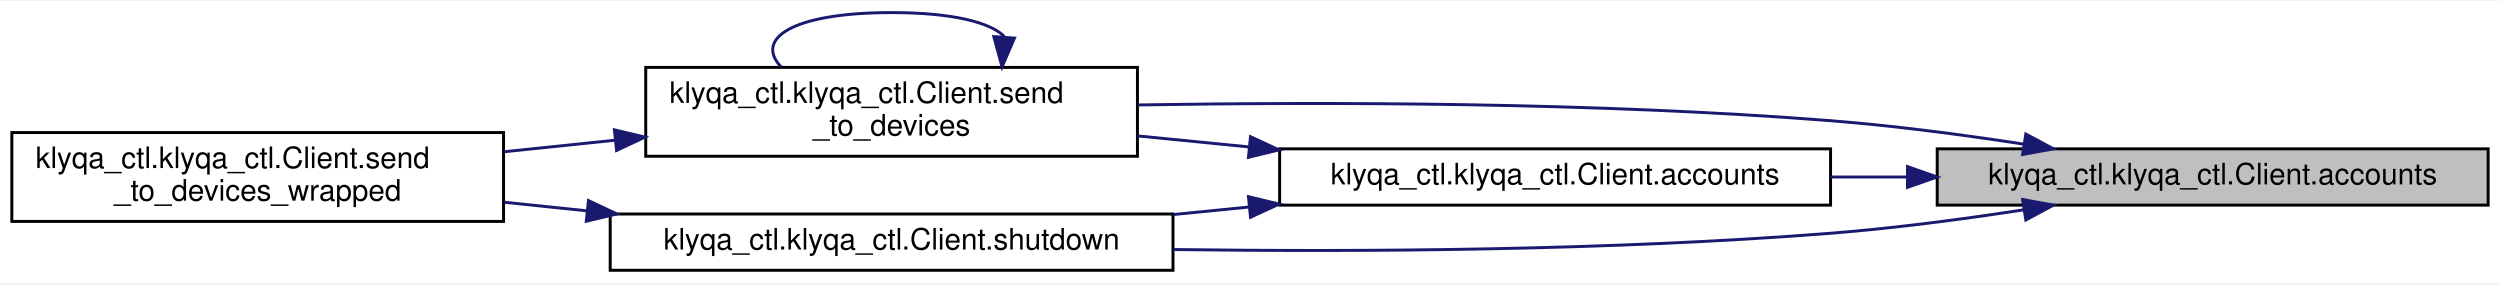
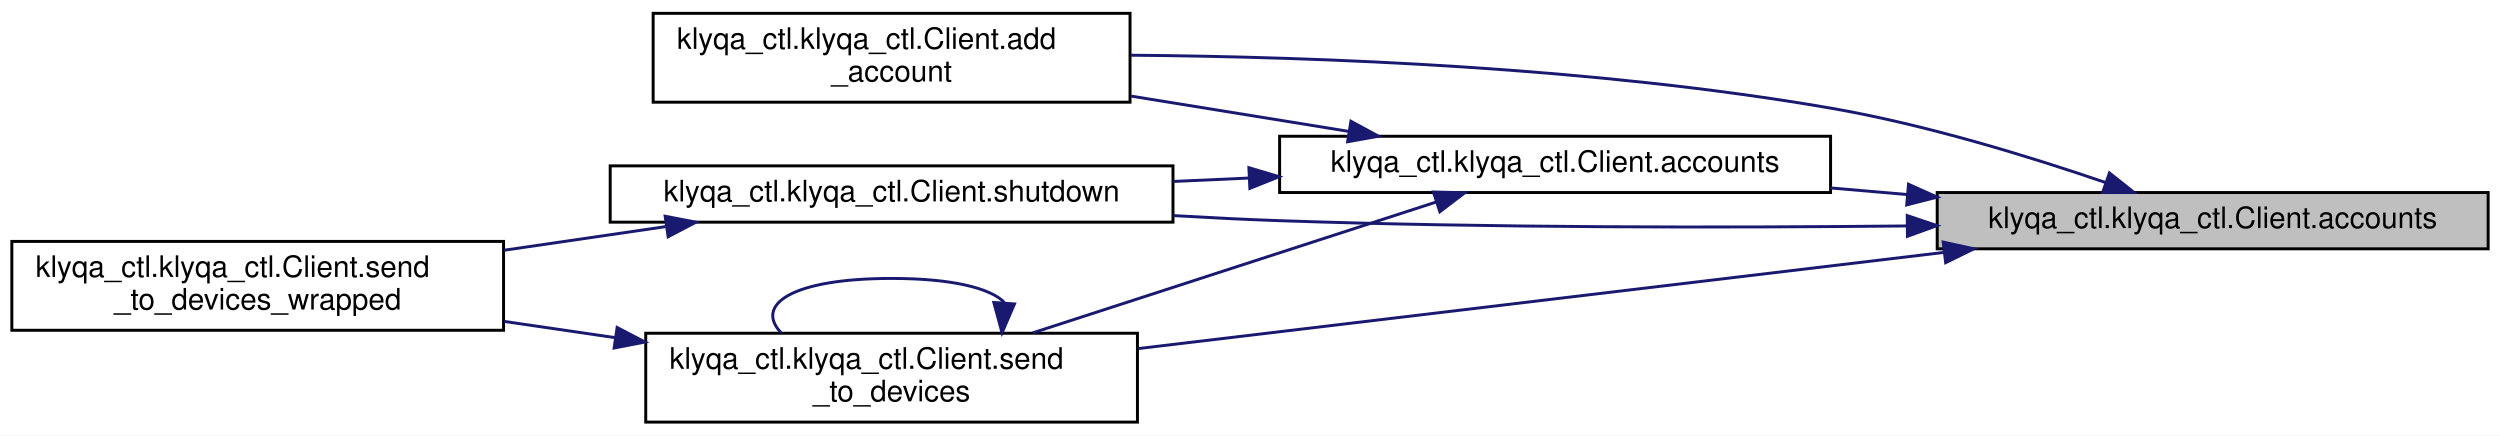
- <svg xmlns="http://www.w3.org/2000/svg" xmlns:xlink="http://www.w3.org/1999/xlink" width="844pt" height="96pt" viewBox="0.00 0.00 844.00 95.50">
-   <g id="graph0" class="graph" transform="scale(1 1) rotate(0) translate(4 91.5)">
-     <polygon fill="white" stroke="transparent" points="-4,4 -4,-91.5 840,-91.5 840,4 -4,4" />
+ <svg xmlns="http://www.w3.org/2000/svg" xmlns:xlink="http://www.w3.org/1999/xlink" width="844pt" height="147pt" viewBox="0.00 0.00 844.00 147.00">
+   <g id="graph0" class="graph" transform="scale(1 1) rotate(0) translate(4 143)">
+     <polygon fill="white" stroke="transparent" points="-4,4 -4,-143 840,-143 840,4 -4,4" />
    <g id="node1" class="node">
      <g id="a_node1">
        <a xlink:title=" ">
-           <polygon fill="#bfbfbf" stroke="black" points="650,-22.5 650,-41.5 836,-41.5 836,-22.5 650,-22.5" />
-           <text text-anchor="middle" x="743" y="-29.5" font-family="Helvetica,sans-Serif" font-size="10.00">klyqa_ctl.klyqa_ctl.Client.accounts</text>
+           <polygon fill="#bfbfbf" stroke="black" points="650,-59 650,-78 836,-78 836,-59 650,-59" />
+           <text text-anchor="middle" x="743" y="-66" font-family="Helvetica,sans-Serif" font-size="10.00">klyqa_ctl.klyqa_ctl.Client.accounts</text>
        </a>
      </g>
    </g>
    <g id="node2" class="node">
      <g id="a_node2">
        <a xlink:href="classklyqa__ctl_1_1klyqa__ctl_1_1Client.html#af3198f7c13e93b4da93d04fbb2c46532" target="_top" xlink:title=" ">
-           <polygon fill="white" stroke="black" points="428,-22.5 428,-41.5 614,-41.5 614,-22.5 428,-22.5" />
-           <text text-anchor="middle" x="521" y="-29.5" font-family="Helvetica,sans-Serif" font-size="10.00">klyqa_ctl.klyqa_ctl.Client.accounts</text>
+           <polygon fill="white" stroke="black" points="428,-78 428,-97 614,-97 614,-78 428,-78" />
+           <text text-anchor="middle" x="521" y="-85" font-family="Helvetica,sans-Serif" font-size="10.00">klyqa_ctl.klyqa_ctl.Client.accounts</text>
        </a>
      </g>
    </g>
    <g id="edge1" class="edge">
-       <path fill="none" stroke="midnightblue" d="M639.89,-32C631.25,-32 622.56,-32 614.01,-32" />
-       <polygon fill="midnightblue" stroke="midnightblue" points="639.97,-35.5 649.97,-32 639.97,-28.5 639.97,-35.5" />
+       <path fill="none" stroke="midnightblue" d="M639.89,-77.32C631.25,-78.06 622.56,-78.82 614.01,-79.55" />
+       <polygon fill="midnightblue" stroke="midnightblue" points="640.31,-80.8 649.97,-76.45 639.71,-73.82 640.31,-80.8" />
    </g>
    <g id="node3" class="node">
      <g id="a_node3">
-         <a xlink:href="classklyqa__ctl_1_1klyqa__ctl_1_1Client.html#ad5c42cd8dd34ed1d6329040e164bfc2e" target="_top" xlink:title=" ">
-           <polygon fill="white" stroke="black" points="214,-39 214,-69 380,-69 380,-39 214,-39" />
-           <text text-anchor="start" x="222" y="-57" font-family="Helvetica,sans-Serif" font-size="10.00">klyqa_ctl.klyqa_ctl.Client.send</text>
-           <text text-anchor="middle" x="297" y="-46" font-family="Helvetica,sans-Serif" font-size="10.00">_to_devices</text>
-         </a>
-       </g>
-     </g>
-     <g id="edge7" class="edge">
-       <path fill="none" stroke="midnightblue" d="M679.3,-43.07C658.58,-46.26 635.36,-49.32 614,-51 534.83,-57.22 444.16,-57.37 380.31,-56.32" />
-       <polygon fill="midnightblue" stroke="midnightblue" points="679.92,-46.51 689.25,-41.5 678.83,-39.6 679.92,-46.51" />
-     </g>
-     <g id="node5" class="node">
-       <g id="a_node5">
-         <a xlink:href="classklyqa__ctl_1_1klyqa__ctl_1_1Client.html#ac54c4bdc0dfa3897a09efe3655741bd0" target="_top" xlink:title=" ">
-           <polygon fill="white" stroke="black" points="202,-0.5 202,-19.5 392,-19.5 392,-0.5 202,-0.5" />
-           <text text-anchor="middle" x="297" y="-7.5" font-family="Helvetica,sans-Serif" font-size="10.00">klyqa_ctl.klyqa_ctl.Client.shutdown</text>
+         <a xlink:href="classklyqa__ctl_1_1klyqa__ctl_1_1Client.html#ab129f0608f5651109b893aed3671e00e" target="_top" xlink:title=" ">
+           <polygon fill="white" stroke="black" points="216.5,-108.5 216.5,-138.5 377.5,-138.5 377.5,-108.5 216.5,-108.5" />
+           <text text-anchor="start" x="224.5" y="-126.5" font-family="Helvetica,sans-Serif" font-size="10.00">klyqa_ctl.klyqa_ctl.Client.add</text>
+           <text text-anchor="middle" x="297" y="-115.5" font-family="Helvetica,sans-Serif" font-size="10.00">_account</text>
        </a>
      </g>
    </g>
    <g id="edge8" class="edge">
-       <path fill="none" stroke="midnightblue" d="M679.3,-20.93C658.58,-17.74 635.36,-14.68 614,-13 539.61,-7.15 455.08,-6.67 392.17,-7.51" />
-       <polygon fill="midnightblue" stroke="midnightblue" points="678.83,-24.4 689.25,-22.5 679.92,-17.49 678.83,-24.4" />
-     </g>
-     <g id="edge2" class="edge">
-       <path fill="none" stroke="midnightblue" d="M417.7,-42.14C405.07,-43.39 392.29,-44.66 380.01,-45.87" />
-       <polygon fill="midnightblue" stroke="midnightblue" points="418.17,-45.61 427.78,-41.14 417.48,-38.64 418.17,-45.61" />
-     </g>
-     <g id="edge5" class="edge">
-       <path fill="none" stroke="midnightblue" d="M417.77,-21.87C409.21,-21.02 400.58,-20.17 392.08,-19.32" />
-       <polygon fill="midnightblue" stroke="midnightblue" points="417.48,-25.36 427.78,-22.86 418.17,-18.39 417.48,-25.36" />
-     </g>
-     <g id="edge3" class="edge">
-       <path fill="none" stroke="midnightblue" d="M335.03,-79.46C330.31,-84.18 317.63,-87.5 297,-87.5 263.14,-87.5 250.71,-78.56 259.71,-69.16" />
-       <polygon fill="midnightblue" stroke="midnightblue" points="338.49,-78.89 334.29,-69.16 331.51,-79.38 338.49,-78.89" />
+       <path fill="none" stroke="midnightblue" d="M706.87,-81.36C681.45,-90.07 646.06,-100.96 614,-106.5 534.42,-120.26 442.04,-123.82 377.8,-124.36" />
+       <polygon fill="midnightblue" stroke="midnightblue" points="708.15,-84.62 716.44,-78.03 705.84,-78.01 708.15,-84.62" />
    </g>
    <g id="node4" class="node">
      <g id="a_node4">
-         <a xlink:href="classklyqa__ctl_1_1klyqa__ctl_1_1Client.html#a7a93bda9f242d678a4208d0962837f11" target="_top" xlink:title=" ">
-           <polygon fill="white" stroke="black" points="0,-17 0,-47 166,-47 166,-17 0,-17" />
-           <text text-anchor="start" x="8" y="-35" font-family="Helvetica,sans-Serif" font-size="10.00">klyqa_ctl.klyqa_ctl.Client.send</text>
-           <text text-anchor="middle" x="83" y="-24" font-family="Helvetica,sans-Serif" font-size="10.00">_to_devices_wrapped</text>
+         <a xlink:href="classklyqa__ctl_1_1klyqa__ctl_1_1Client.html#ad5c42cd8dd34ed1d6329040e164bfc2e" target="_top" xlink:title=" ">
+           <polygon fill="white" stroke="black" points="214,-0.5 214,-30.5 380,-30.5 380,-0.5 214,-0.5" />
+           <text text-anchor="start" x="222" y="-18.5" font-family="Helvetica,sans-Serif" font-size="10.00">klyqa_ctl.klyqa_ctl.Client.send</text>
+           <text text-anchor="middle" x="297" y="-7.5" font-family="Helvetica,sans-Serif" font-size="10.00">_to_devices</text>
        </a>
      </g>
    </g>
-     <g id="edge4" class="edge">
-       <path fill="none" stroke="midnightblue" d="M203.78,-44.43C191.28,-43.13 178.53,-41.81 166.22,-40.53" />
-       <polygon fill="midnightblue" stroke="midnightblue" points="203.42,-47.91 213.73,-45.46 204.15,-40.95 203.42,-47.91" />
+     <g id="edge9" class="edge">
+       <path fill="none" stroke="midnightblue" d="M652.36,-57.8C572.83,-48.31 457.6,-34.55 380.35,-25.33" />
+       <polygon fill="midnightblue" stroke="midnightblue" points="652.02,-61.28 662.37,-58.99 652.85,-54.33 652.02,-61.28" />
+     </g>
+     <g id="node6" class="node">
+       <g id="a_node6">
+         <a xlink:href="classklyqa__ctl_1_1klyqa__ctl_1_1Client.html#ac54c4bdc0dfa3897a09efe3655741bd0" target="_top" xlink:title=" ">
+           <polygon fill="white" stroke="black" points="202,-68 202,-87 392,-87 392,-68 202,-68" />
+           <text text-anchor="middle" x="297" y="-75" font-family="Helvetica,sans-Serif" font-size="10.00">klyqa_ctl.klyqa_ctl.Client.shutdown</text>
+         </a>
+       </g>
+     </g>
+     <g id="edge10" class="edge">
+       <path fill="none" stroke="midnightblue" d="M639.83,-66.72C578.42,-66.09 498.7,-66.06 428,-68.5 416.36,-68.9 404.14,-69.51 392.04,-70.22" />
+       <polygon fill="midnightblue" stroke="midnightblue" points="639.88,-70.22 649.92,-66.83 639.95,-63.22 639.88,-70.22" />
+     </g>
+     <g id="edge2" class="edge">
+       <path fill="none" stroke="midnightblue" d="M451.27,-98.65C428.03,-102.41 401.89,-106.65 377.86,-110.55" />
+       <polygon fill="midnightblue" stroke="midnightblue" points="452.07,-102.06 461.38,-97.01 450.95,-95.15 452.07,-102.06" />
+     </g>
+     <g id="edge3" class="edge">
+       <path fill="none" stroke="midnightblue" d="M480.82,-74.79C442.79,-62.46 385.04,-43.73 344.65,-30.63" />
+       <polygon fill="midnightblue" stroke="midnightblue" points="479.93,-78.18 490.52,-77.94 482.09,-71.52 479.93,-78.18" />
    </g>
    <g id="edge6" class="edge">
-       <path fill="none" stroke="midnightblue" d="M194.13,-20.57C184.77,-21.54 175.37,-22.52 166.22,-23.47" />
-       <polygon fill="midnightblue" stroke="midnightblue" points="194.66,-24.04 204.25,-19.52 193.94,-17.07 194.66,-24.04" />
+       <path fill="none" stroke="midnightblue" d="M417.77,-82.9C409.21,-82.51 400.58,-82.12 392.08,-81.74" />
+       <polygon fill="midnightblue" stroke="midnightblue" points="417.63,-86.39 427.78,-83.35 417.95,-79.4 417.63,-86.39" />
+     </g>
+     <g id="edge4" class="edge">
+       <path fill="none" stroke="midnightblue" d="M335.03,-40.96C330.31,-45.68 317.63,-49 297,-49 263.14,-49 250.71,-40.06 259.71,-30.66" />
+       <polygon fill="midnightblue" stroke="midnightblue" points="338.49,-40.39 334.29,-30.66 331.51,-40.88 338.49,-40.39" />
+     </g>
+     <g id="node5" class="node">
+       <g id="a_node5">
+         <a xlink:href="classklyqa__ctl_1_1klyqa__ctl_1_1Client.html#a7a93bda9f242d678a4208d0962837f11" target="_top" xlink:title=" ">
+           <polygon fill="white" stroke="black" points="0,-31.5 0,-61.5 166,-61.5 166,-31.5 0,-31.5" />
+           <text text-anchor="start" x="8" y="-49.5" font-family="Helvetica,sans-Serif" font-size="10.00">klyqa_ctl.klyqa_ctl.Client.send</text>
+           <text text-anchor="middle" x="83" y="-38.5" font-family="Helvetica,sans-Serif" font-size="10.00">_to_devices_wrapped</text>
+         </a>
+       </g>
+     </g>
+     <g id="edge5" class="edge">
+       <path fill="none" stroke="midnightblue" d="M203.78,-28.99C191.28,-30.81 178.53,-32.68 166.22,-34.48" />
+       <polygon fill="midnightblue" stroke="midnightblue" points="204.34,-32.44 213.73,-27.53 203.33,-25.51 204.34,-32.44" />
+     </g>
+     <g id="edge7" class="edge">
+       <path fill="none" stroke="midnightblue" d="M220.71,-66.49C203.04,-63.91 184.13,-61.14 166.18,-58.52" />
+       <polygon fill="midnightblue" stroke="midnightblue" points="220.55,-70 230.95,-67.99 221.56,-63.08 220.55,-70" />
    </g>
  </g>
</svg>
